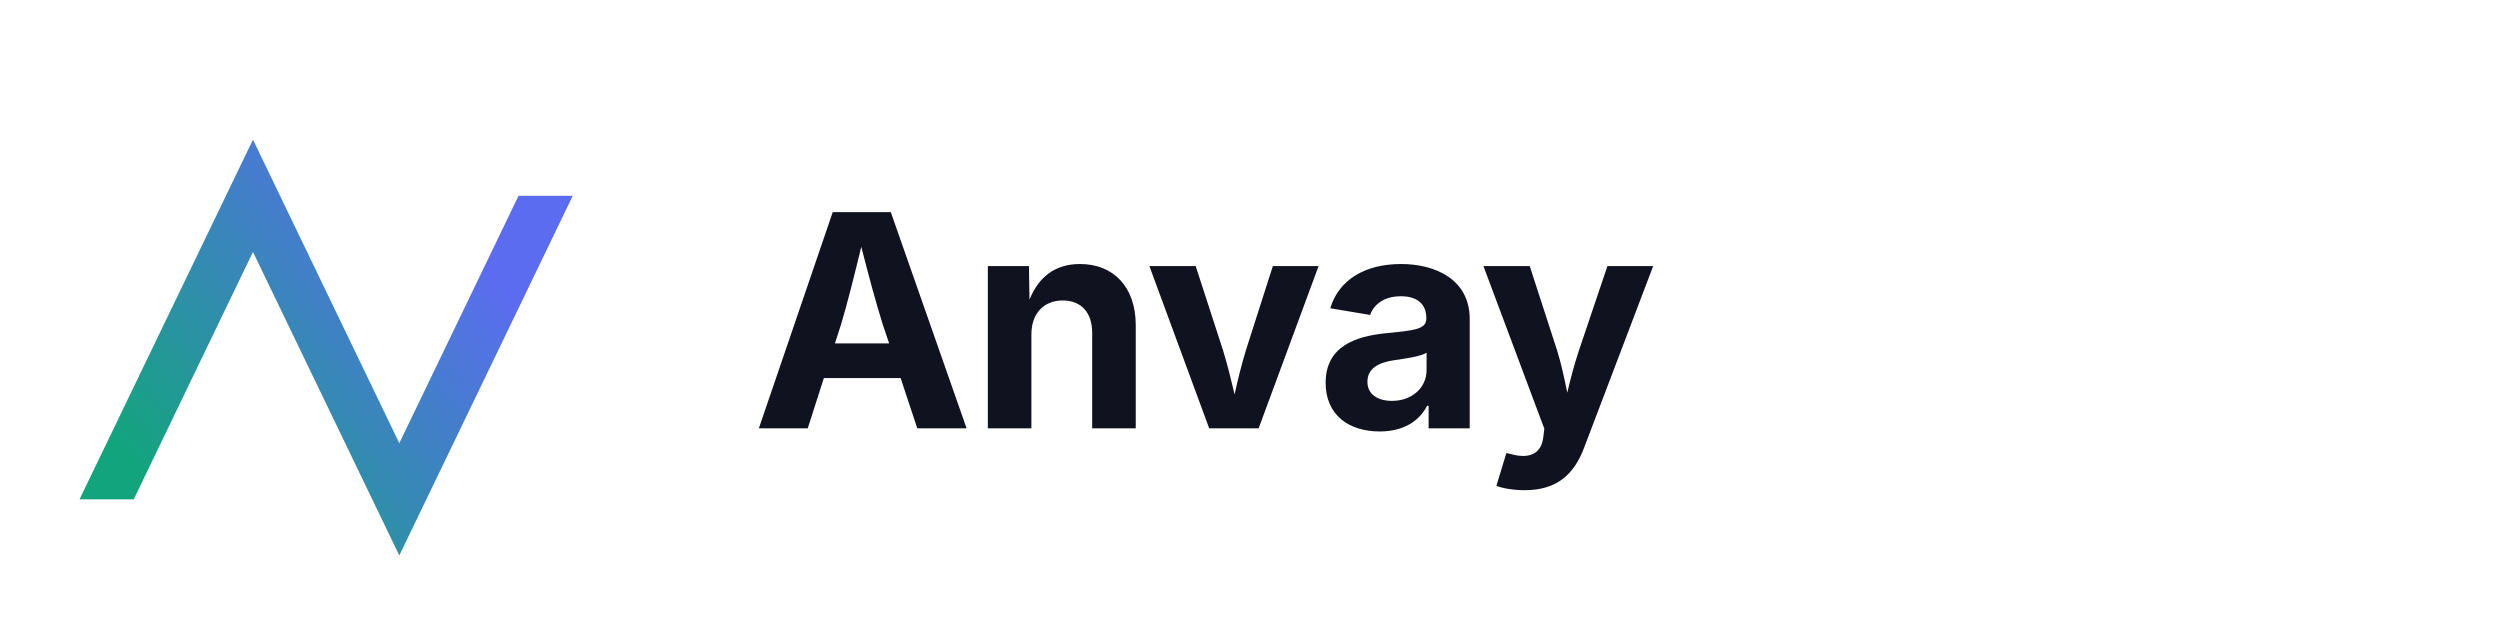
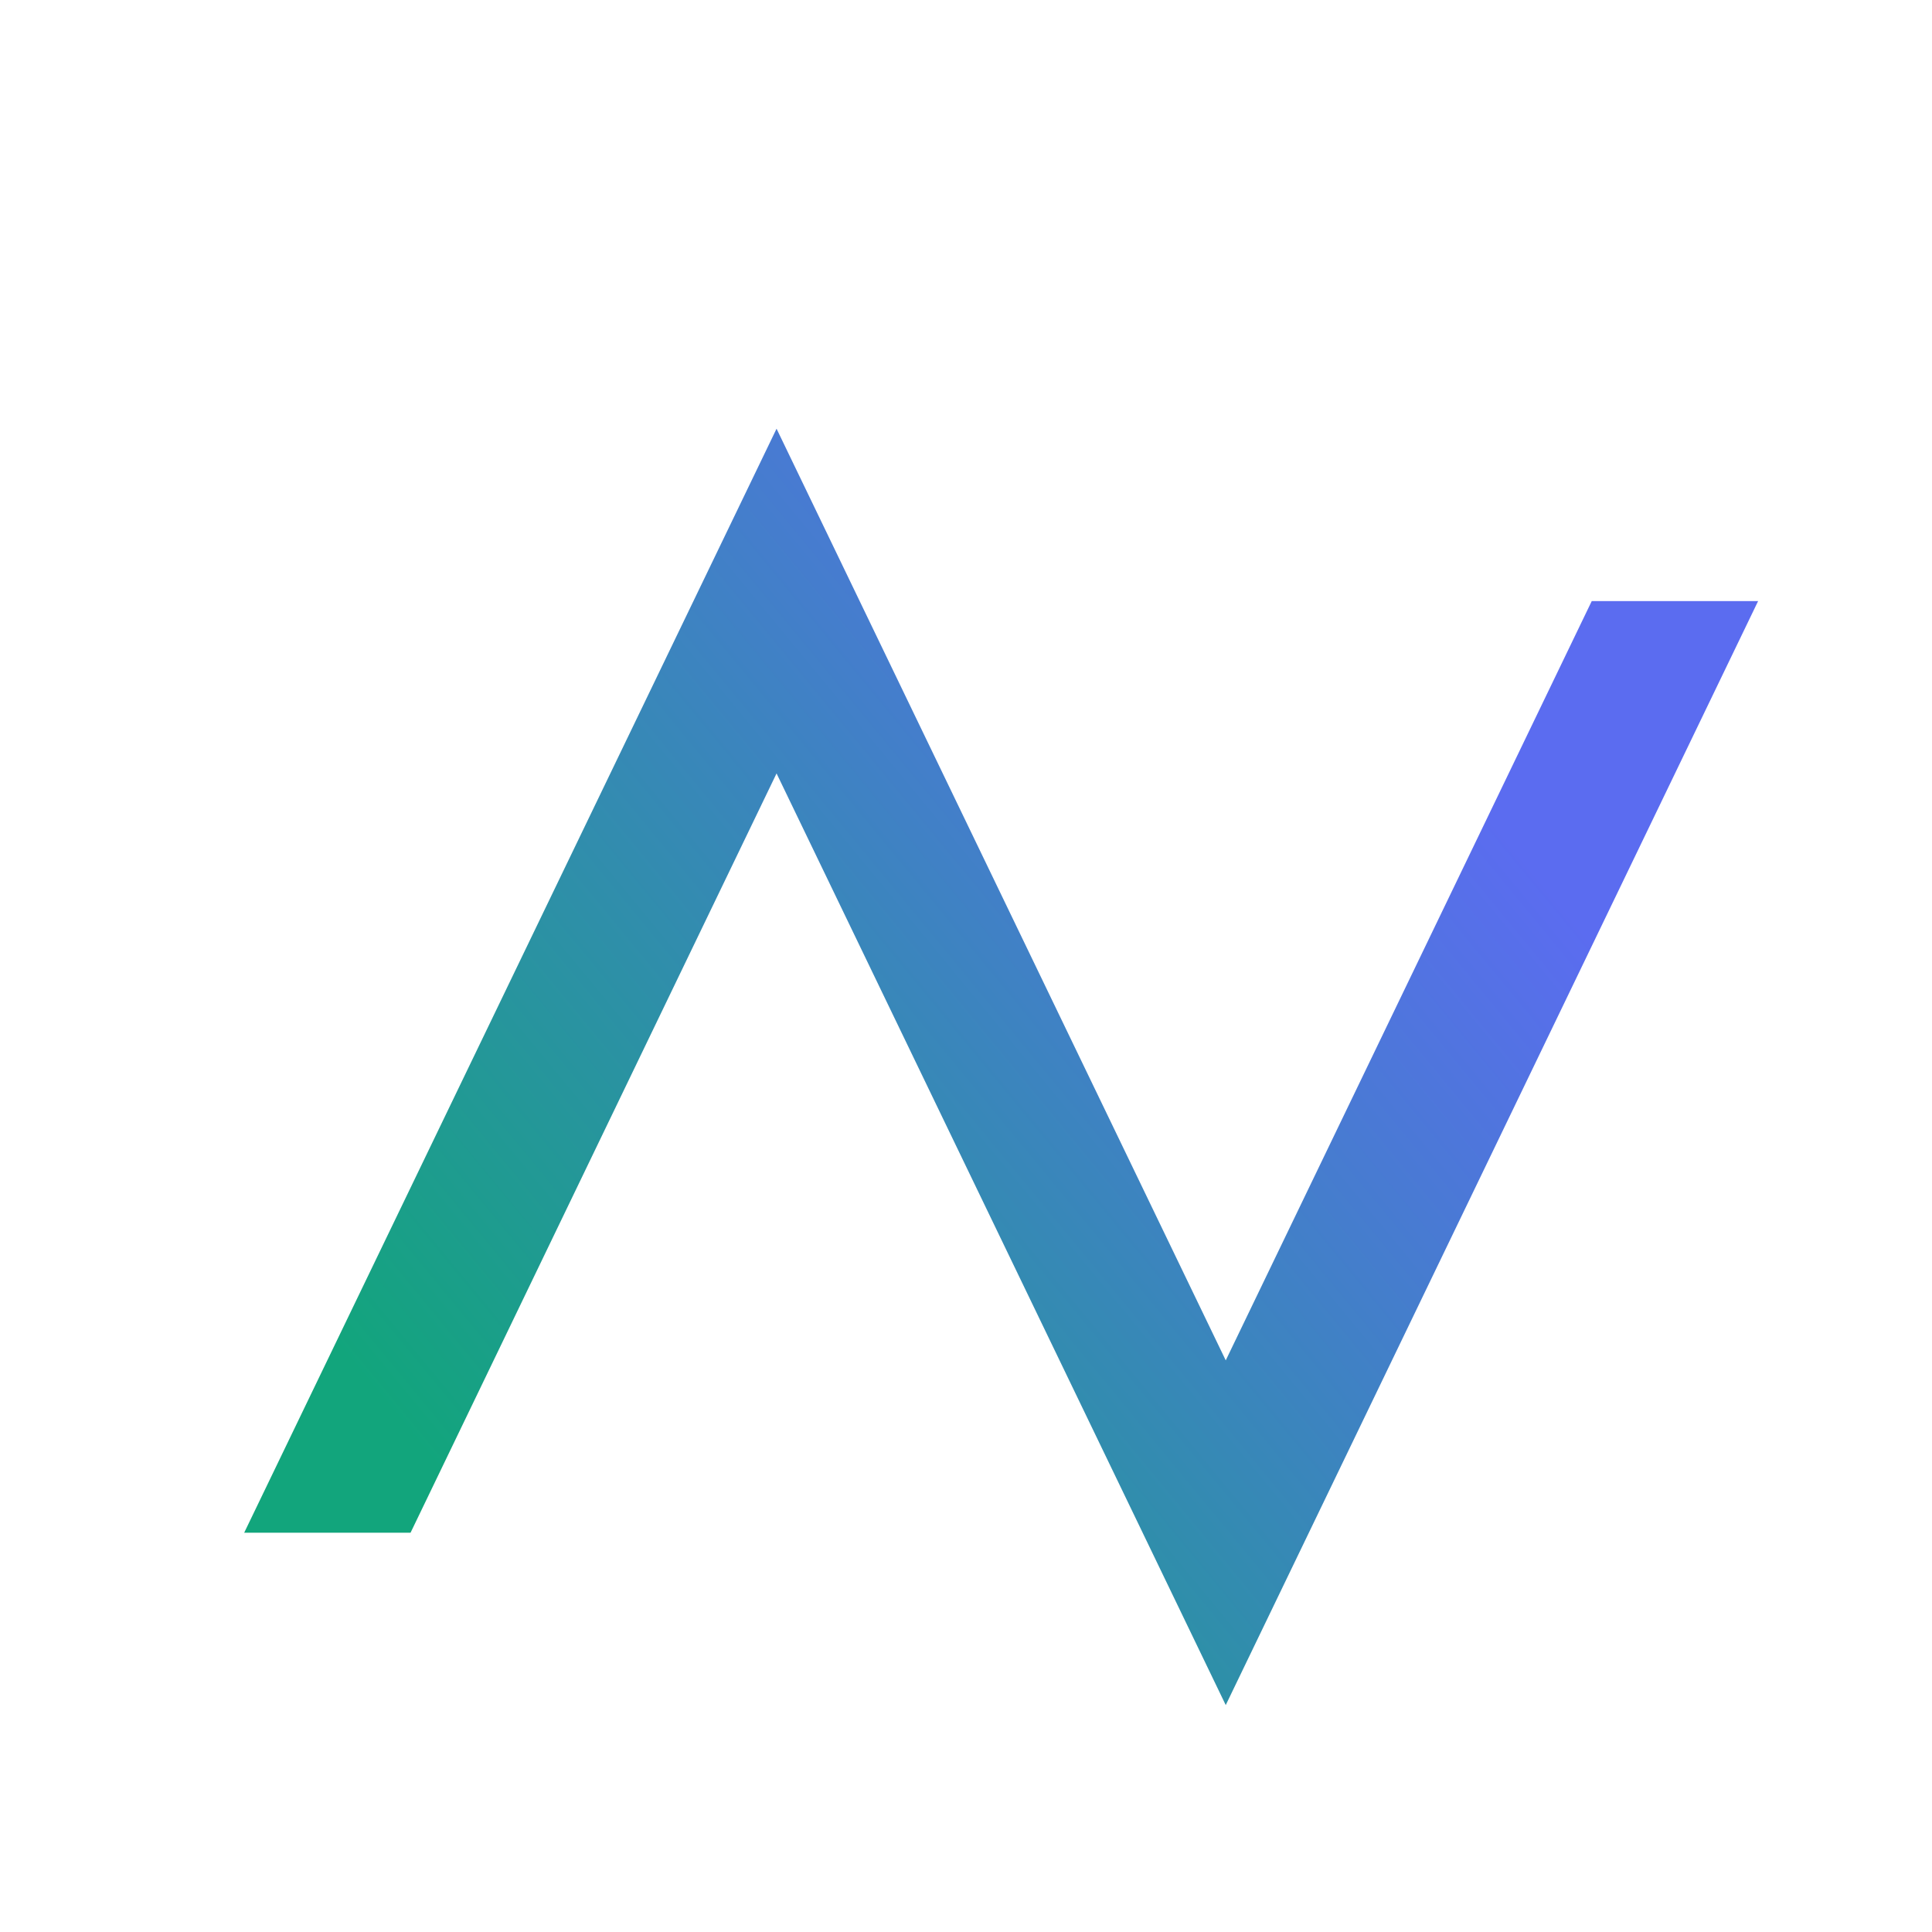
- <svg xmlns="http://www.w3.org/2000/svg" viewBox="0 0 286 72" fill="none" role="img" aria-labelledby="title desc">
+ <svg xmlns="http://www.w3.org/2000/svg" viewBox="0 0 72 72" fill="none" role="img" aria-labelledby="title desc">
  <defs>
    <linearGradient id="anvay-doc-av" x1="9" y1="63" x2="66" y2="16" gradientUnits="userSpaceOnUse">
      <stop offset="0" stop-color="#12A57C" />
      <stop offset="1" stop-color="#5B6CF0" />
    </linearGradient>
  </defs>
  <path transform="translate(6 10) scale(0.62)" d="M5.00 76.00 L37.00 9.64 L64.00 65.64 L86.00 20.00 L96.00 20.00 L64.00 86.36 L37.00 30.36 L15.00 76.00 Z" fill="url(#anvay-doc-av)" />
-   <text x="86" y="49" fill="#10131F" font-family="Inter, ui-sans-serif, system-ui, sans-serif" font-size="34" font-weight="700" letter-spacing="-0.5">Anvay</text>
</svg>
